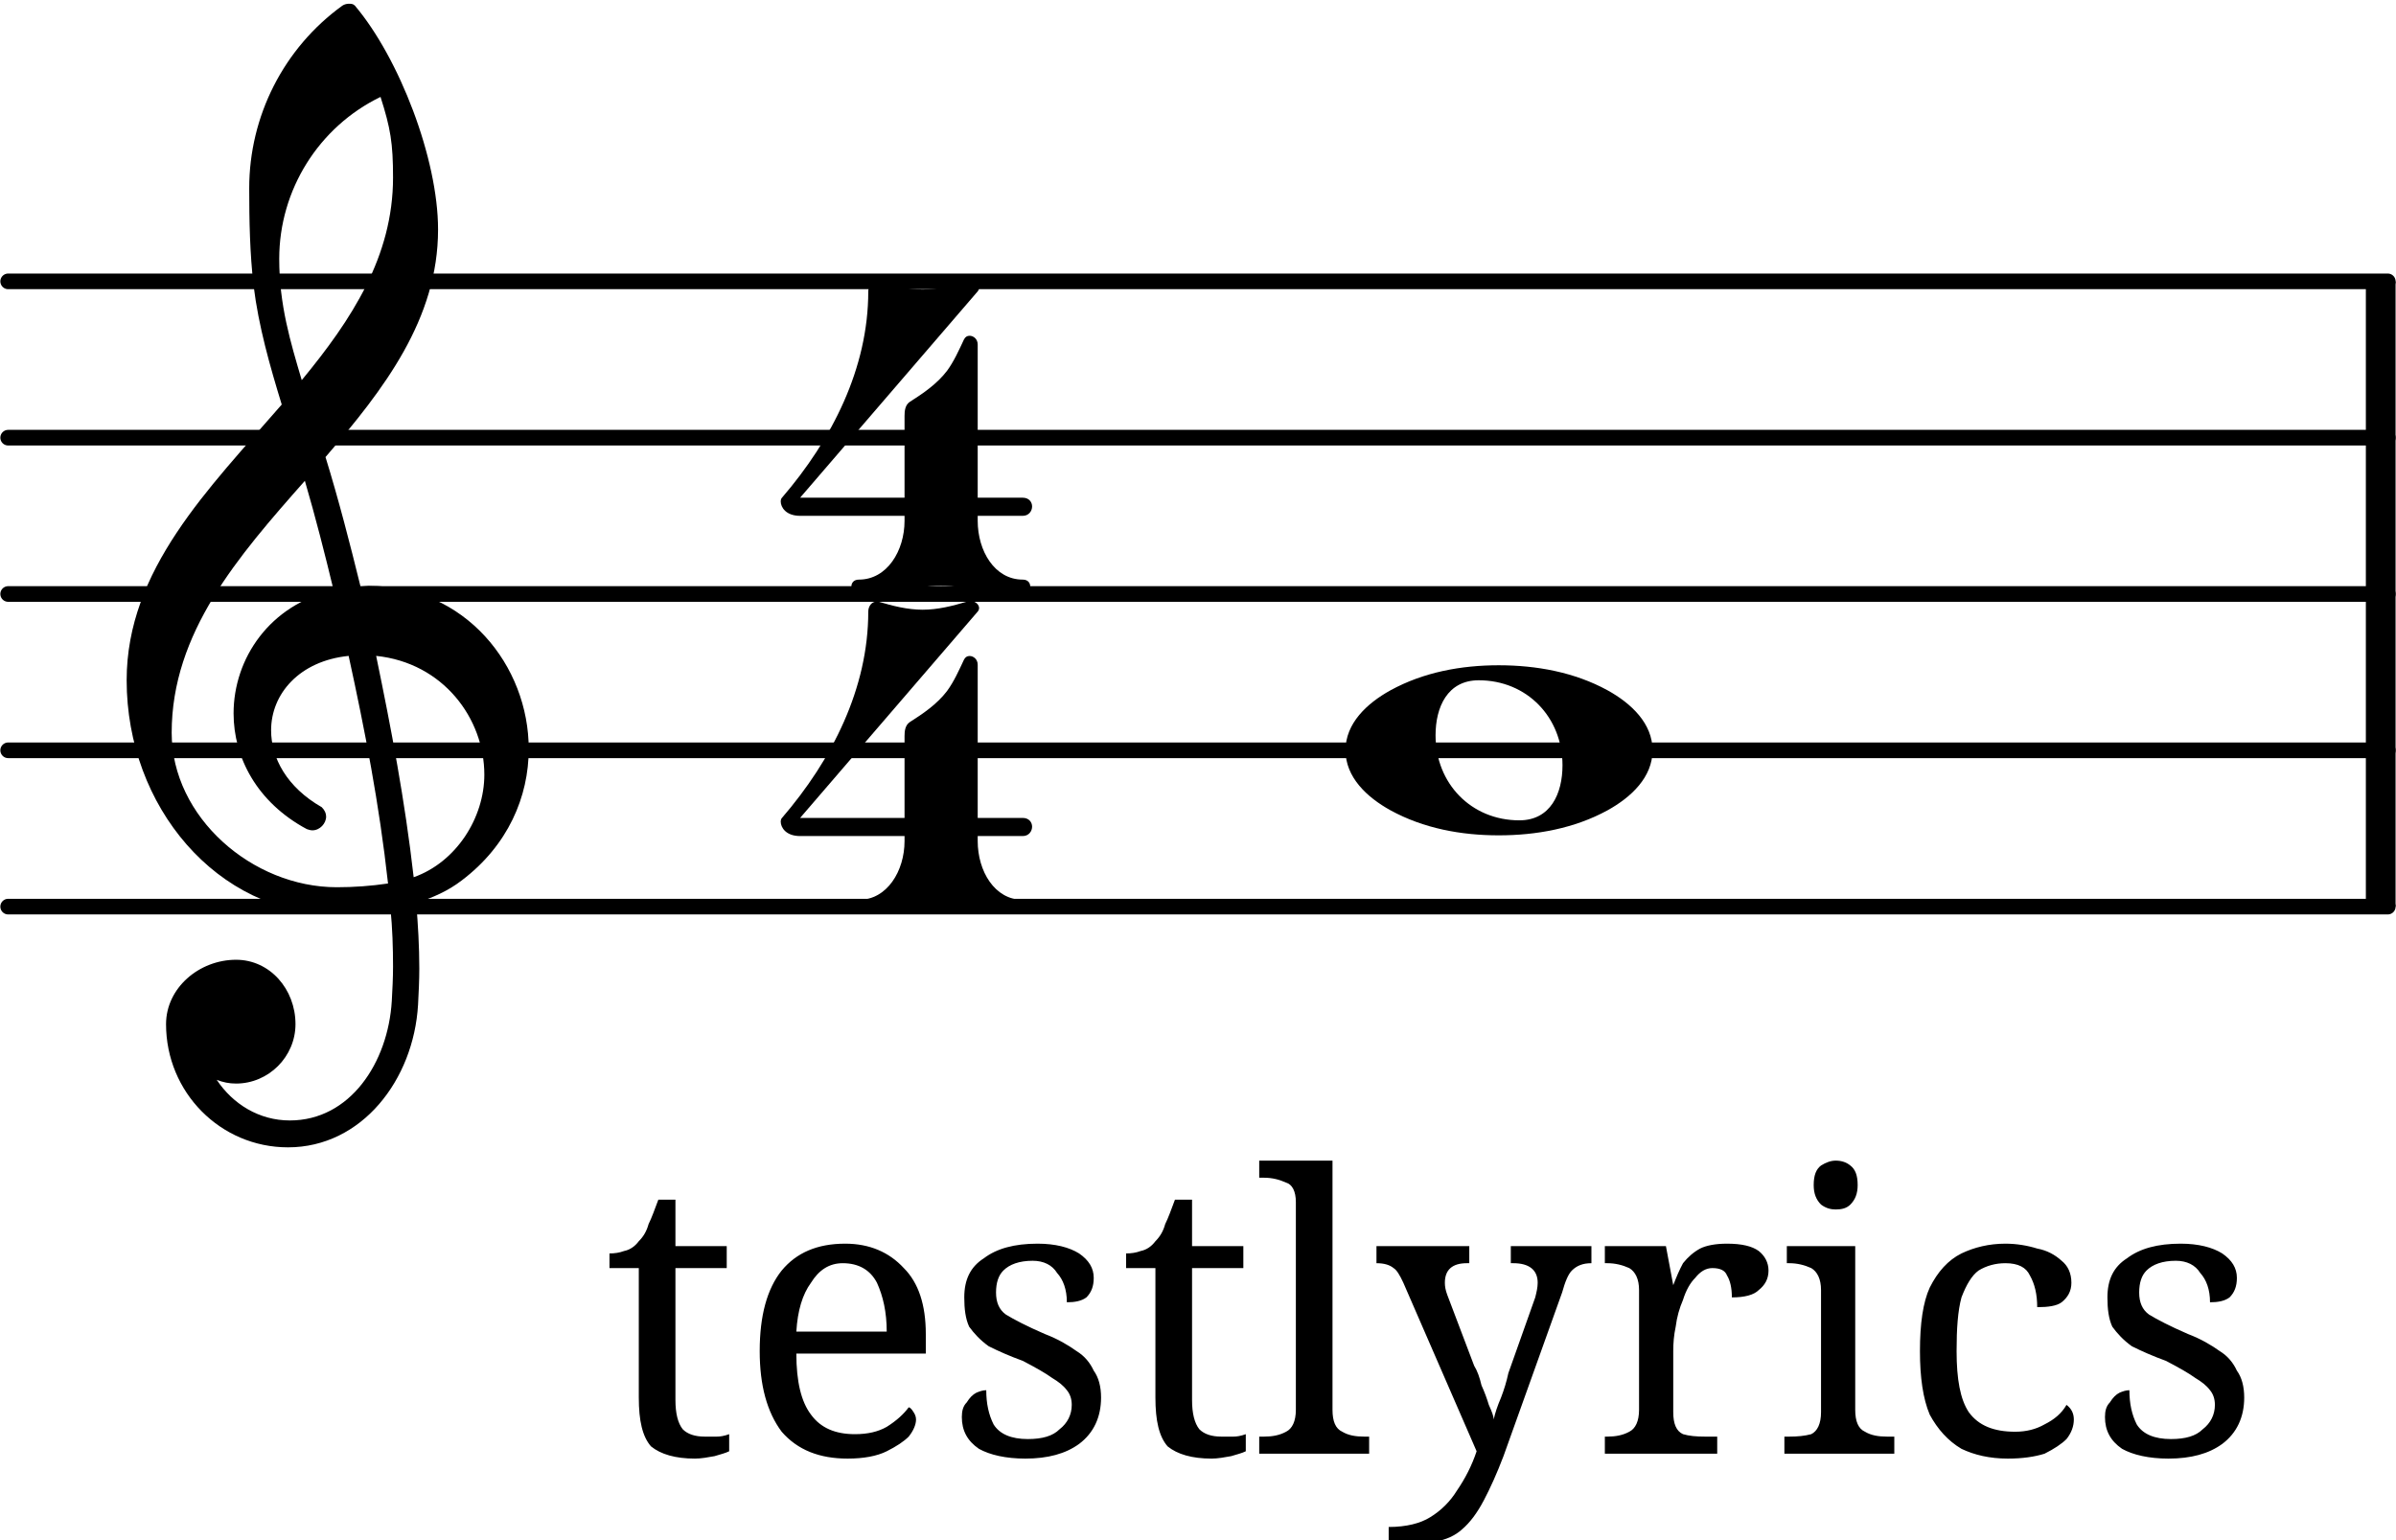
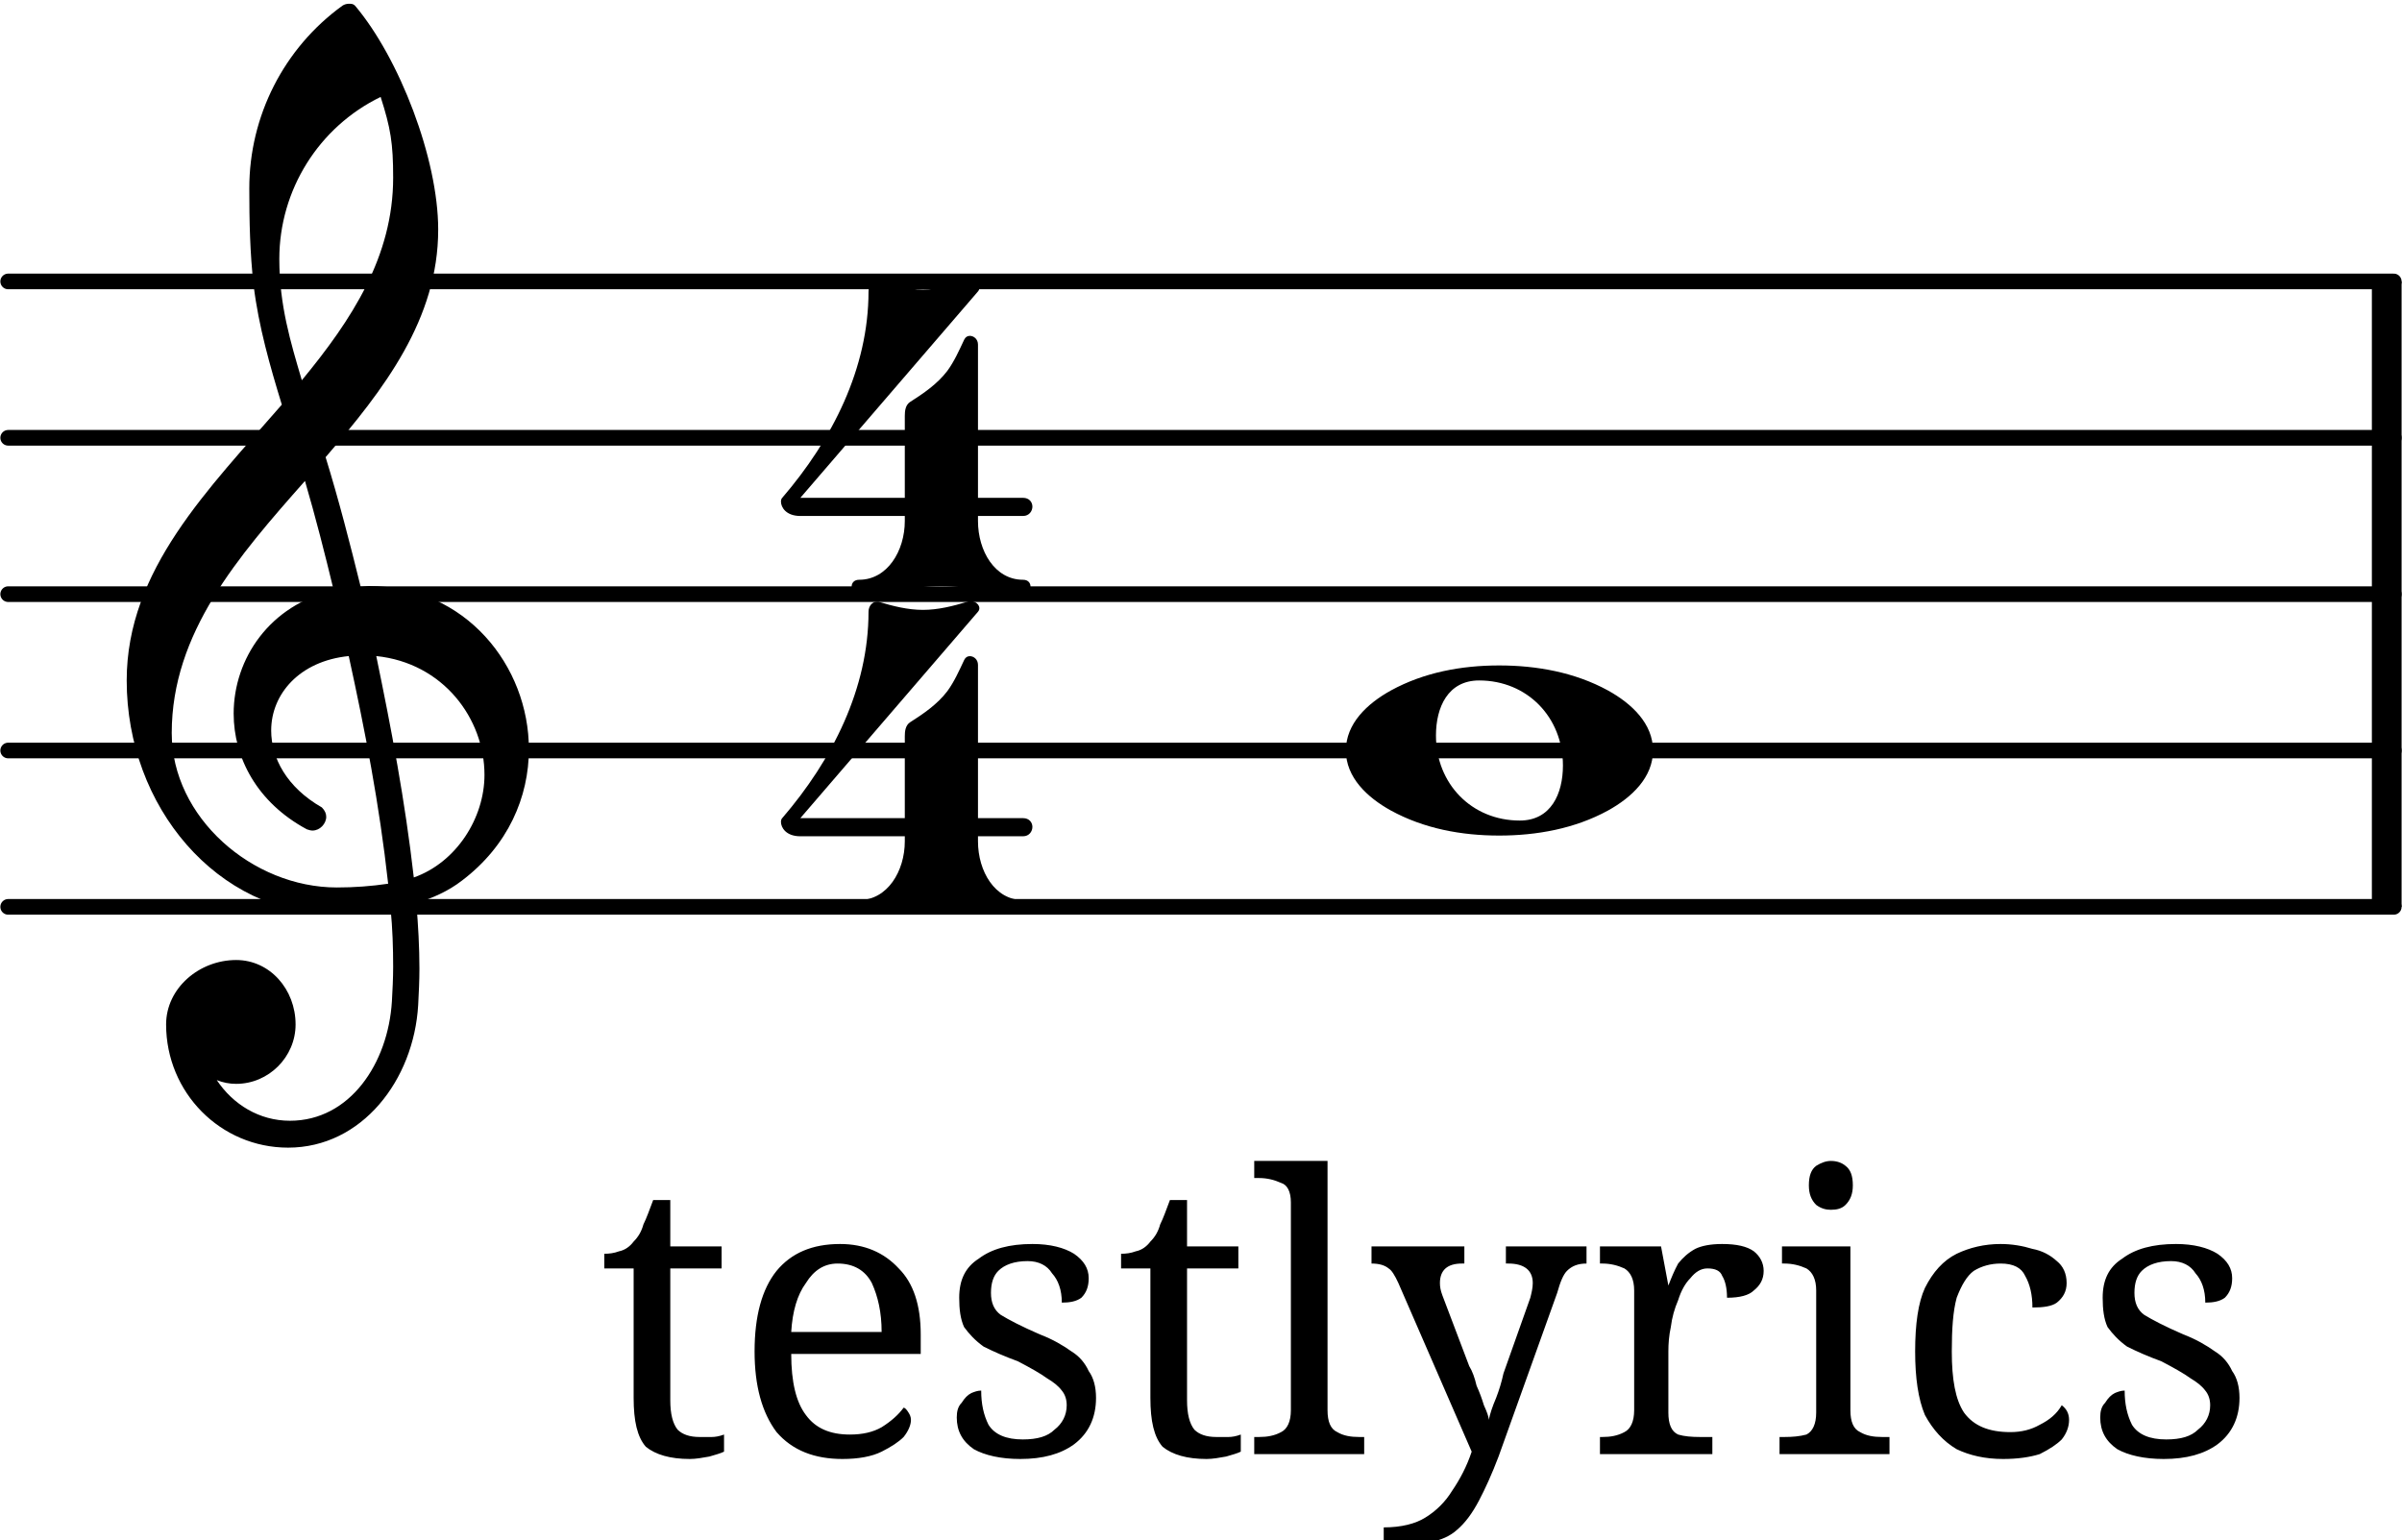
- <svg xmlns="http://www.w3.org/2000/svg" version="1.2" width="26.93mm" height="17.30mm" viewBox="8.536 -0.024 15.322 9.846">
-   <line transform="translate(8.5358, 5.776)" stroke-linejoin="round" stroke-linecap="round" stroke-width="0.1" stroke="currentColor" x1="0.05" y1="-0" x2="15.272" y2="-0" />
-   <line transform="translate(8.5358, 4.776)" stroke-linejoin="round" stroke-linecap="round" stroke-width="0.1" stroke="currentColor" x1="0.05" y1="-0" x2="15.272" y2="-0" />
-   <line transform="translate(8.5358, 3.776)" stroke-linejoin="round" stroke-linecap="round" stroke-width="0.1" stroke="currentColor" x1="0.05" y1="-0" x2="15.272" y2="-0" />
-   <line transform="translate(8.5358, 2.776)" stroke-linejoin="round" stroke-linecap="round" stroke-width="0.1" stroke="currentColor" x1="0.05" y1="-0" x2="15.272" y2="-0" />
-   <line transform="translate(8.5358, 1.776)" stroke-linejoin="round" stroke-linecap="round" stroke-width="0.1" stroke="currentColor" x1="0.05" y1="-0" x2="15.272" y2="-0" />
-   <rect transform="translate(23.6676, 3.776)" x="0" y="-2" width="0.19" height="4" ry="0" fill="currentColor" />
+ <svg xmlns="http://www.w3.org/2000/svg" version="1.2" width="26.99mm" height="17.30mm" viewBox="8.536 -0.024 15.356 9.846">
+   <style text="style/css">
+ 
+ tspan { white-space: pre; }
+ 
+ </style>
+   <line transform="translate(8.5358, 5.776)" stroke-linejoin="round" stroke-linecap="round" stroke-width="0.1" stroke="currentColor" x1="0.05" y1="-0" x2="15.306" y2="-0" />
+   <line transform="translate(8.5358, 4.776)" stroke-linejoin="round" stroke-linecap="round" stroke-width="0.1" stroke="currentColor" x1="0.05" y1="-0" x2="15.306" y2="-0" />
+   <line transform="translate(8.5358, 3.776)" stroke-linejoin="round" stroke-linecap="round" stroke-width="0.1" stroke="currentColor" x1="0.05" y1="-0" x2="15.306" y2="-0" />
+   <line transform="translate(8.5358, 2.776)" stroke-linejoin="round" stroke-linecap="round" stroke-width="0.1" stroke="currentColor" x1="0.05" y1="-0" x2="15.306" y2="-0" />
+   <line transform="translate(8.5358, 1.776)" stroke-linejoin="round" stroke-linecap="round" stroke-width="0.1" stroke="currentColor" x1="0.05" y1="-0" x2="15.306" y2="-0" />
+   <rect transform="translate(23.7018, 3.776)" x="0" y="-2" width="0.19" height="4" ry="0" fill="currentColor" />
  <g class="note">
    <path transform="translate(17.1406, 4.776) scale(0.004, -0.004)" d="M213 112c-50 0 -69 -43 -69 -88c0 -77 57 -136 134 -136c50 0 69 43 69 88c0 77 -57 136 -134 136zM491 0c0 -43 -34 -75 -72 -96c-53 -29 -114 -40 -174 -40s-120 11 -173 40c-38 21 -72 53 -72 96s34 75 72 96c53 29 113 40 173 40s121 -11 174 -40 c38 -21 72 -53 72 -96z" fill="currentColor" />
  </g>
  <g class="clef">
    <path transform="translate(9.3358, 4.776) scale(0.004, -0.004)" d="M376 262c4 0 9 1 13 1c155 0 256 -128 256 -261c0 -76 -33 -154 -107 -210c-22 -17 -47 -28 -73 -36c3 -35 5 -70 5 -105c0 -19 -1 -39 -2 -58c-7 -120 -90 -228 -208 -228c-108 0 -195 88 -195 197c0 58 53 103 112 103c54 0 95 -47 95 -103c0 -52 -43 -95 -95 -95 c-11 0 -21 2 -31 6c26 -39 68 -65 117 -65c96 0 157 92 163 191c1 18 2 37 2 55c0 31 -1 61 -4 92c-29 -5 -58 -8 -89 -8c-188 0 -333 172 -333 374c0 177 131 306 248 441c-19 62 -37 125 -45 190c-6 52 -7 104 -7 156c0 115 55 224 149 292c3 2 7 3 10 3c4 0 7 0 10 -3 c71 -84 133 -245 133 -358c0 -143 -86 -255 -180 -364c21 -68 39 -138 56 -207zM461 -203c68 24 113 95 113 164c0 90 -66 179 -173 190c24 -116 46 -231 60 -354zM74 28c0 -135 129 -247 264 -247c28 0 55 2 82 6c-14 127 -37 245 -63 364c-79 -8 -124 -61 -124 -119 c0 -44 25 -91 81 -123c5 -5 7 -10 7 -15c0 -11 -10 -22 -22 -22c-3 0 -6 1 -9 2c-80 43 -117 115 -117 185c0 88 58 174 160 197c-14 58 -29 117 -46 175c-107 -121 -213 -243 -213 -403zM408 1045c-99 -48 -162 -149 -162 -259c0 -74 18 -133 36 -194 c80 97 146 198 146 324c0 55 -4 79 -20 129z" fill="currentColor" />
  </g>
  <g class="meterSig">
    <path transform="translate(13.5358, 3.776) scale(0.004, -0.004)" d="M204 307c22 14 44 29 60 50c11 15 19 33 27 50c2 4 5 6 9 6c6 0 13 -5 13 -14v-245h72c10 0 15 -7 15 -14s-5 -15 -15 -15h-72v-8c0 -48 27 -94 72 -94c8 0 12 -5 12 -11s-4 -12 -12 -12c-44 0 -87 13 -131 13s-87 -13 -131 -13c-8 0 -12 6 -12 12s4 11 12 11 c45 0 73 46 73 94v8h-167c-23 0 -31 14 -31 23c0 3 1 5 2 6c80 93 138 207 138 330c0 9 6 16 13 16h3c23 -7 47 -13 71 -13s48 6 71 13c2 1 3 1 5 1c11 0 18 -10 12 -17l-284 -330h167v131c0 8 1 17 8 22z" fill="currentColor" />
    <path transform="translate(13.5358, 5.8246) scale(0.004, -0.004)" d="M204 307c22 14 44 29 60 50c11 15 19 33 27 50c2 4 5 6 9 6c6 0 13 -5 13 -14v-245h72c10 0 15 -7 15 -14s-5 -15 -15 -15h-72v-8c0 -48 27 -94 72 -94c8 0 12 -5 12 -11s-4 -12 -12 -12c-44 0 -87 13 -131 13s-87 -13 -131 -13c-8 0 -12 6 -12 12s4 11 12 11 c45 0 73 46 73 94v8h-167c-23 0 -31 14 -31 23c0 3 1 5 2 6c80 93 138 207 138 330c0 9 6 16 13 16h3c23 -7 47 -13 71 -13s48 6 71 13c2 1 3 1 5 1c11 0 18 -10 12 -17l-284 -330h167v131c0 8 1 17 8 22z" fill="currentColor" />
  </g>
  <g class="syl">
-     <text transform="translate(12.3855, 9.276)" font-family="serif" font-size="2.47" text-anchor="start" fill="currentColor">
-       <tspan>
- testlyrics</tspan>
+     <text transform="translate(12.3513, 9.276)" font-family="serif" font-size="2.47" text-anchor="start" fill="currentColor">
+       <tspan>testlyrics</tspan>
    </text>
  </g>
</svg>
